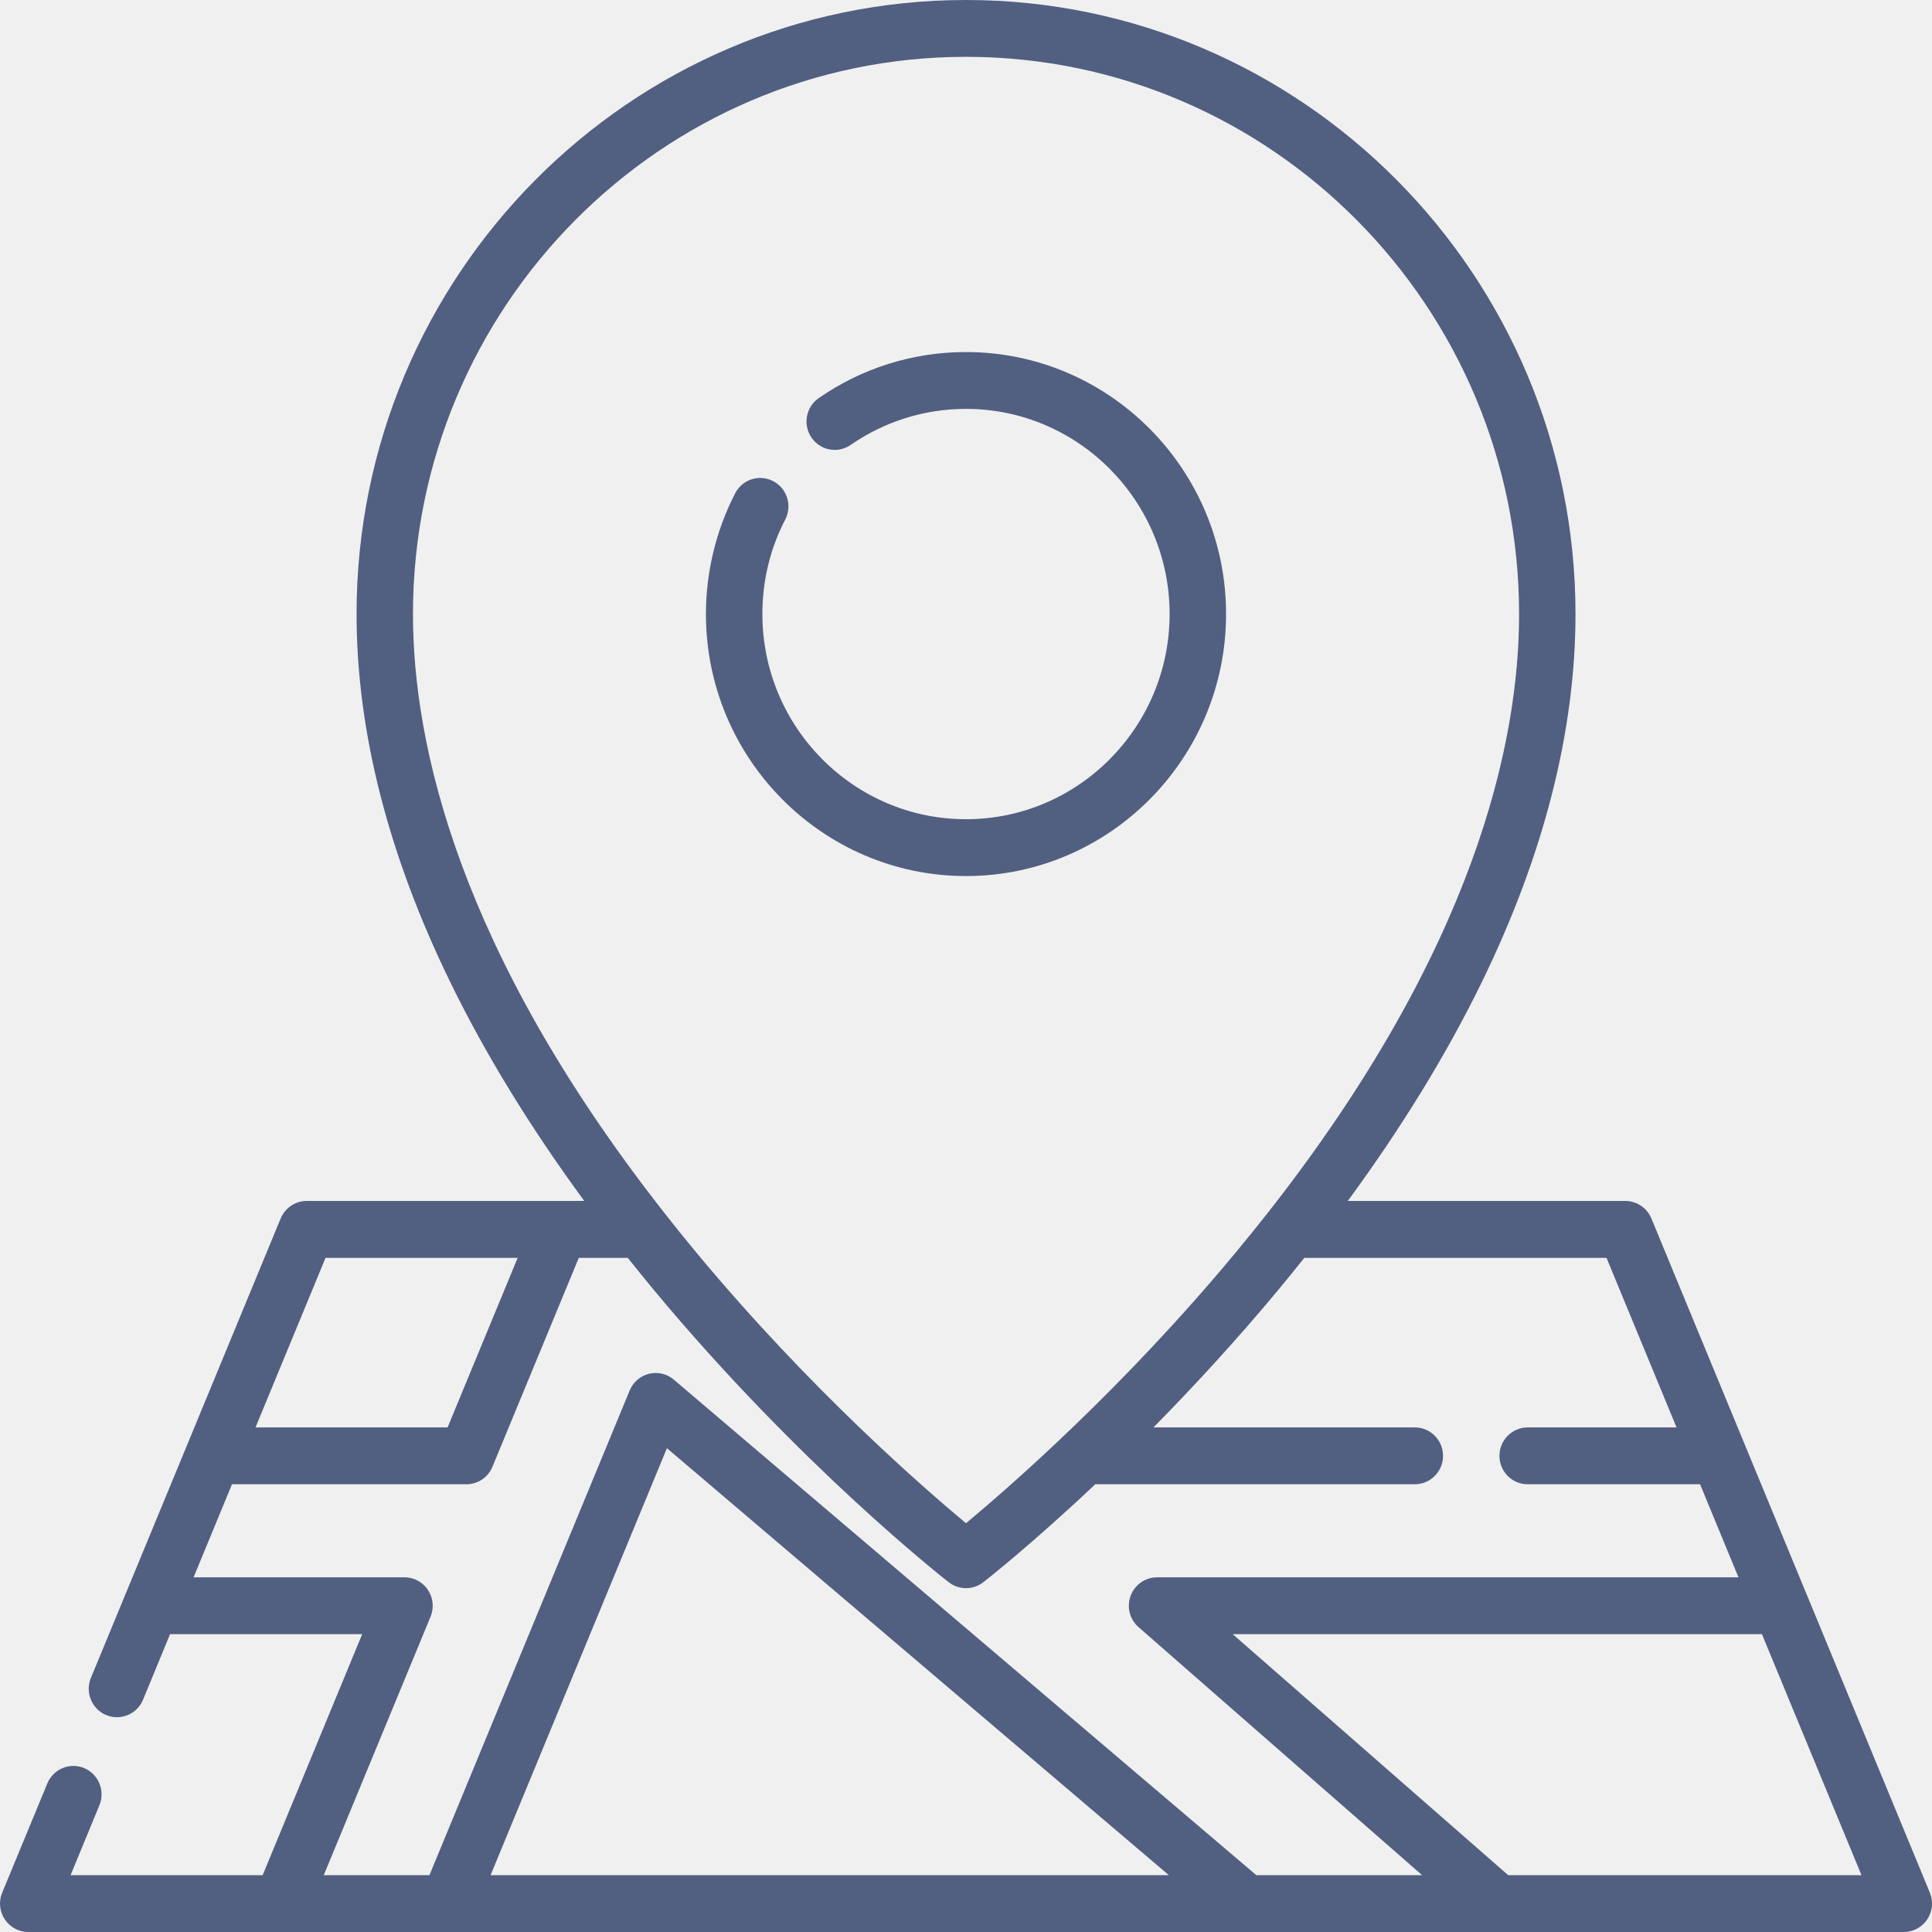
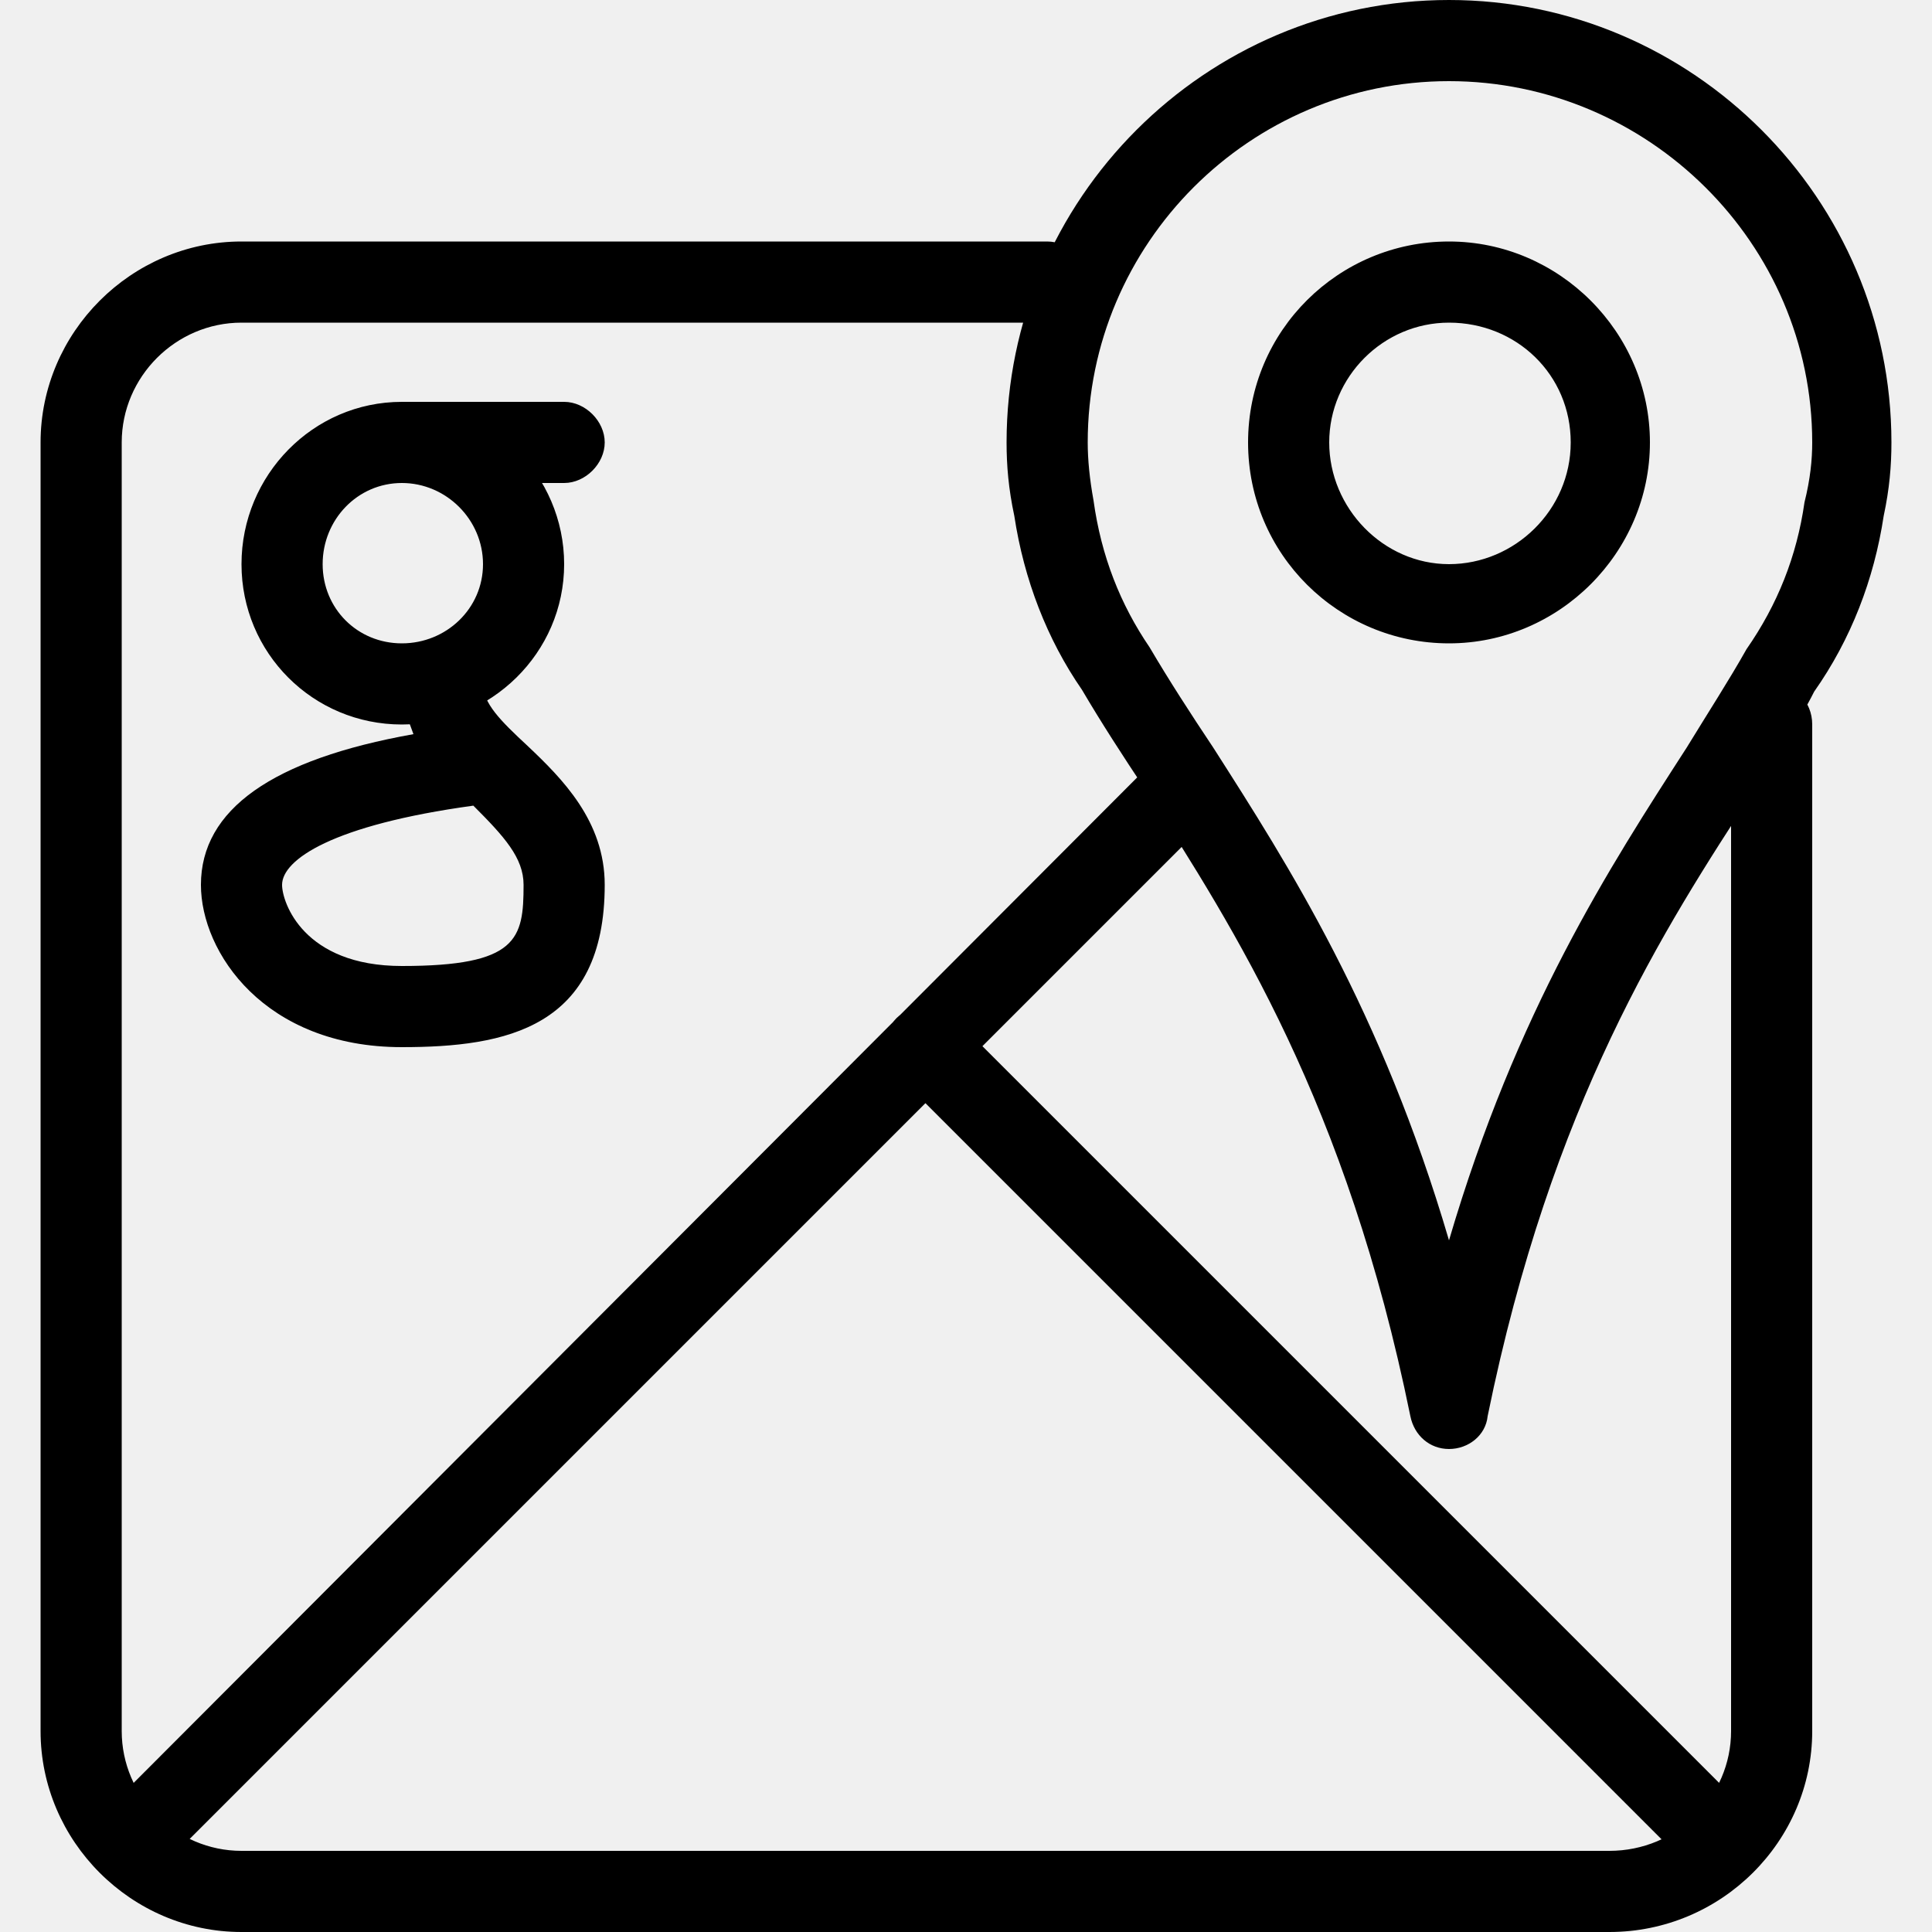
- <svg xmlns="http://www.w3.org/2000/svg" width="36" height="36" viewBox="0 0 36 36" fill="none">
-   <g clip-path="url(#clip0)">
-     <path d="M18 6.56C17.014 6.56 16.065 6.857 15.256 7.418C15.017 7.583 14.956 7.913 15.121 8.154C15.286 8.395 15.613 8.456 15.852 8.29C16.485 7.852 17.228 7.619 18 7.619C20.092 7.619 21.794 9.334 21.794 11.442C21.794 13.55 20.092 15.265 18 15.265C15.908 15.265 14.206 13.55 14.206 11.442C14.206 10.82 14.349 10.227 14.632 9.68C14.766 9.421 14.666 9.101 14.408 8.966C14.15 8.831 13.833 8.932 13.699 9.191C13.343 9.881 13.154 10.659 13.154 11.442C13.154 14.134 15.328 16.324 18 16.324C20.672 16.324 22.846 14.134 22.846 11.442C22.846 8.75 20.672 6.56 18 6.56Z" fill="#515F81" />
-     <path d="M35.96 35.267L30.771 22.704C30.689 22.507 30.498 22.378 30.285 22.378H25.114C26.12 21.007 26.957 19.642 27.611 18.301C28.77 15.925 29.357 13.617 29.357 11.442C29.357 5.133 24.263 0 18 0C11.738 0 6.644 5.133 6.644 11.442C6.644 13.617 7.231 15.925 8.39 18.301C9.044 19.642 9.881 21.007 10.887 22.378H5.716C5.503 22.378 5.312 22.507 5.23 22.704L1.694 31.265C1.583 31.535 1.709 31.845 1.977 31.957C2.044 31.985 2.112 31.998 2.179 31.998C2.385 31.998 2.581 31.875 2.665 31.672L3.169 30.45H6.749L4.894 34.941H1.315L1.852 33.639C1.964 33.369 1.837 33.059 1.569 32.946C1.301 32.834 0.993 32.962 0.882 33.232L0.041 35.267C-0.027 35.43 -0.009 35.617 0.089 35.764C0.186 35.911 0.351 36 0.526 36H35.475C35.65 36 35.815 35.911 35.912 35.764C36.01 35.617 36.028 35.43 35.96 35.267ZM7.695 11.442C7.695 5.717 12.318 1.059 18 1.059C23.683 1.059 28.306 5.717 28.306 11.442C28.306 13.843 27.478 17.679 23.648 22.568C23.644 22.572 23.64 22.577 23.637 22.582C23.441 22.831 23.238 23.083 23.026 23.338C20.922 25.874 18.792 27.725 18 28.383C17.211 27.727 15.091 25.885 12.988 23.355C12.771 23.094 12.563 22.836 12.363 22.58C12.36 22.576 12.357 22.572 12.354 22.568C8.524 17.68 7.695 13.844 7.695 11.442ZM6.066 23.438H9.646L8.34 26.598H4.761L6.066 23.438ZM9.141 34.941L12.427 26.985L21.78 34.941H9.141ZM23.41 34.941L12.557 25.709C12.429 25.599 12.257 25.559 12.094 25.598C11.931 25.638 11.797 25.754 11.733 25.91L8.002 34.941H6.033L8.023 30.124C8.09 29.96 8.072 29.774 7.975 29.627C7.877 29.479 7.713 29.391 7.537 29.391H3.607L4.323 27.657H8.691C8.903 27.657 9.095 27.529 9.176 27.331L10.785 23.438H11.697C11.856 23.637 12.017 23.836 12.182 24.035C14.895 27.299 17.566 29.395 17.679 29.483C17.773 29.557 17.887 29.593 18 29.593C18.114 29.593 18.228 29.557 18.322 29.483C18.384 29.435 19.219 28.779 20.409 27.657H26.363C26.653 27.657 26.889 27.42 26.889 27.128C26.889 26.835 26.653 26.598 26.363 26.598H21.492C22.221 25.86 23.018 24.998 23.819 24.035C23.985 23.836 24.145 23.637 24.304 23.438H29.935L31.24 26.598H28.466C28.175 26.598 27.94 26.835 27.94 27.128C27.94 27.42 28.175 27.657 28.466 27.657H31.678L32.394 29.391H21.561C21.341 29.391 21.145 29.528 21.068 29.735C20.991 29.942 21.05 30.176 21.216 30.32L26.499 34.941H23.41V34.941ZM28.103 34.941L22.969 30.45H32.831L34.686 34.941H28.103Z" fill="#515F81" />
-   </g>
-   <defs>
-     <clipPath id="clip0">
-       <rect width="36" height="36" fill="white" />
-     </clipPath>
-   </defs>
+ <svg xmlns="http://www.w3.org/2000/svg" width="32" height="32" viewBox="0 0 32 32" fill="none">
+   <path d="M24 24C23.68 24 23.424 23.776 23.36 23.456C22.304 18.272 20.448 15.392 18.976 13.088C18.592 12.512 18.24 11.968 17.92 11.424C17.344 10.592 16.96 9.6 16.8 8.544C16.704 8.096 16.672 7.712 16.672 7.328C16.672 3.296 19.968 0 24 0C28.032 0 31.328 3.296 31.328 7.328C31.328 7.712 31.296 8.096 31.2 8.544C31.04 9.6 30.656 10.592 30.048 11.456C29.792 11.968 29.408 12.512 29.056 13.088C27.552 15.392 25.696 18.272 24.64 23.456C24.608 23.776 24.32 24 24 24V24ZM24 1.344C20.704 1.344 18.016 4.032 18.016 7.328C18.016 7.616 18.048 7.936 18.112 8.288C18.24 9.216 18.56 10.016 19.04 10.72C19.36 11.264 19.712 11.808 20.096 12.384C21.344 14.336 22.88 16.736 24 20.544C25.12 16.736 26.656 14.368 27.936 12.384C28.288 11.808 28.64 11.264 28.928 10.752C29.44 10.016 29.76 9.216 29.888 8.32C29.984 7.936 30.016 7.616 30.016 7.328C30.016 4.032 27.296 1.344 24 1.344V1.344ZM24 10.656C22.176 10.656 20.672 9.184 20.672 7.328C20.672 5.472 22.176 4 24 4C25.824 4 27.328 5.504 27.328 7.328C27.328 9.152 25.824 10.656 24 10.656ZM24 5.344C22.912 5.344 22.016 6.24 22.016 7.328C22.016 8.416 22.912 9.344 24 9.344C25.088 9.344 26.016 8.448 26.016 7.328C26.016 6.208 25.12 5.344 24 5.344V5.344ZM26.656 32H4C2.176 32 0.672 30.496 0.672 28.672V7.328C0.672 5.504 2.176 4 4 4H17.344C17.696 4 18.016 4.288 18.016 4.672C18.016 5.056 17.696 5.344 17.344 5.344H4C2.912 5.344 2.016 6.24 2.016 7.328V28.672C2.016 29.76 2.912 30.656 4 30.656H26.656C27.776 30.656 28.672 29.76 28.672 28.672V12C28.672 11.616 28.96 11.328 29.344 11.328C29.728 11.328 30.016 11.616 30.016 12V28.672C30.016 30.496 28.512 32 26.656 32V32ZM2.656 30.656C2.496 30.656 2.336 30.592 2.208 30.464C1.952 30.208 1.952 29.792 2.208 29.536L18.848 12.864C19.136 12.608 19.552 12.608 19.808 12.864C20.064 13.12 20.064 13.536 19.808 13.792L3.136 30.464C3.008 30.592 2.848 30.656 2.656 30.656V30.656ZM28 30.656C27.84 30.656 27.648 30.592 27.52 30.464L14.848 17.792C14.592 17.536 14.592 17.12 14.848 16.864C15.104 16.608 15.552 16.608 15.808 16.864L28.48 29.536C28.736 29.792 28.736 30.208 28.48 30.464C28.352 30.592 28.16 30.656 28 30.656ZM6.656 12C5.184 12 4 10.816 4 9.344C4 7.872 5.184 6.656 6.656 6.656C8.128 6.656 9.344 7.872 9.344 9.344C9.344 10.816 8.128 12 6.656 12V12ZM6.656 8C5.92 8 5.344 8.608 5.344 9.344C5.344 10.08 5.92 10.656 6.656 10.656C7.392 10.656 8 10.08 8 9.344C8 8.608 7.392 8 6.656 8V8ZM9.344 8H6.656C6.304 8 6.016 7.712 6.016 7.328C6.016 6.944 6.304 6.656 6.656 6.656H9.344C9.696 6.656 10.016 6.976 10.016 7.328C10.016 7.68 9.696 8 9.344 8ZM6.656 17.344C4.384 17.344 3.328 15.776 3.328 14.656C3.328 13.408 4.512 12.576 6.848 12.16C6.752 11.904 6.656 11.648 6.656 11.328C6.656 10.976 6.976 10.656 7.328 10.656C7.68 10.656 8 10.976 8 11.328C8 11.648 8.288 11.936 8.736 12.352C9.312 12.896 10.016 13.6 10.016 14.656C10.016 17.024 8.384 17.344 6.656 17.344V17.344ZM7.84 13.344C5.504 13.664 4.672 14.24 4.672 14.656C4.672 14.944 5.024 16 6.656 16C8.576 16 8.672 15.552 8.672 14.656C8.672 14.208 8.352 13.856 7.84 13.344V13.344Z" fill="black" />
</svg>
